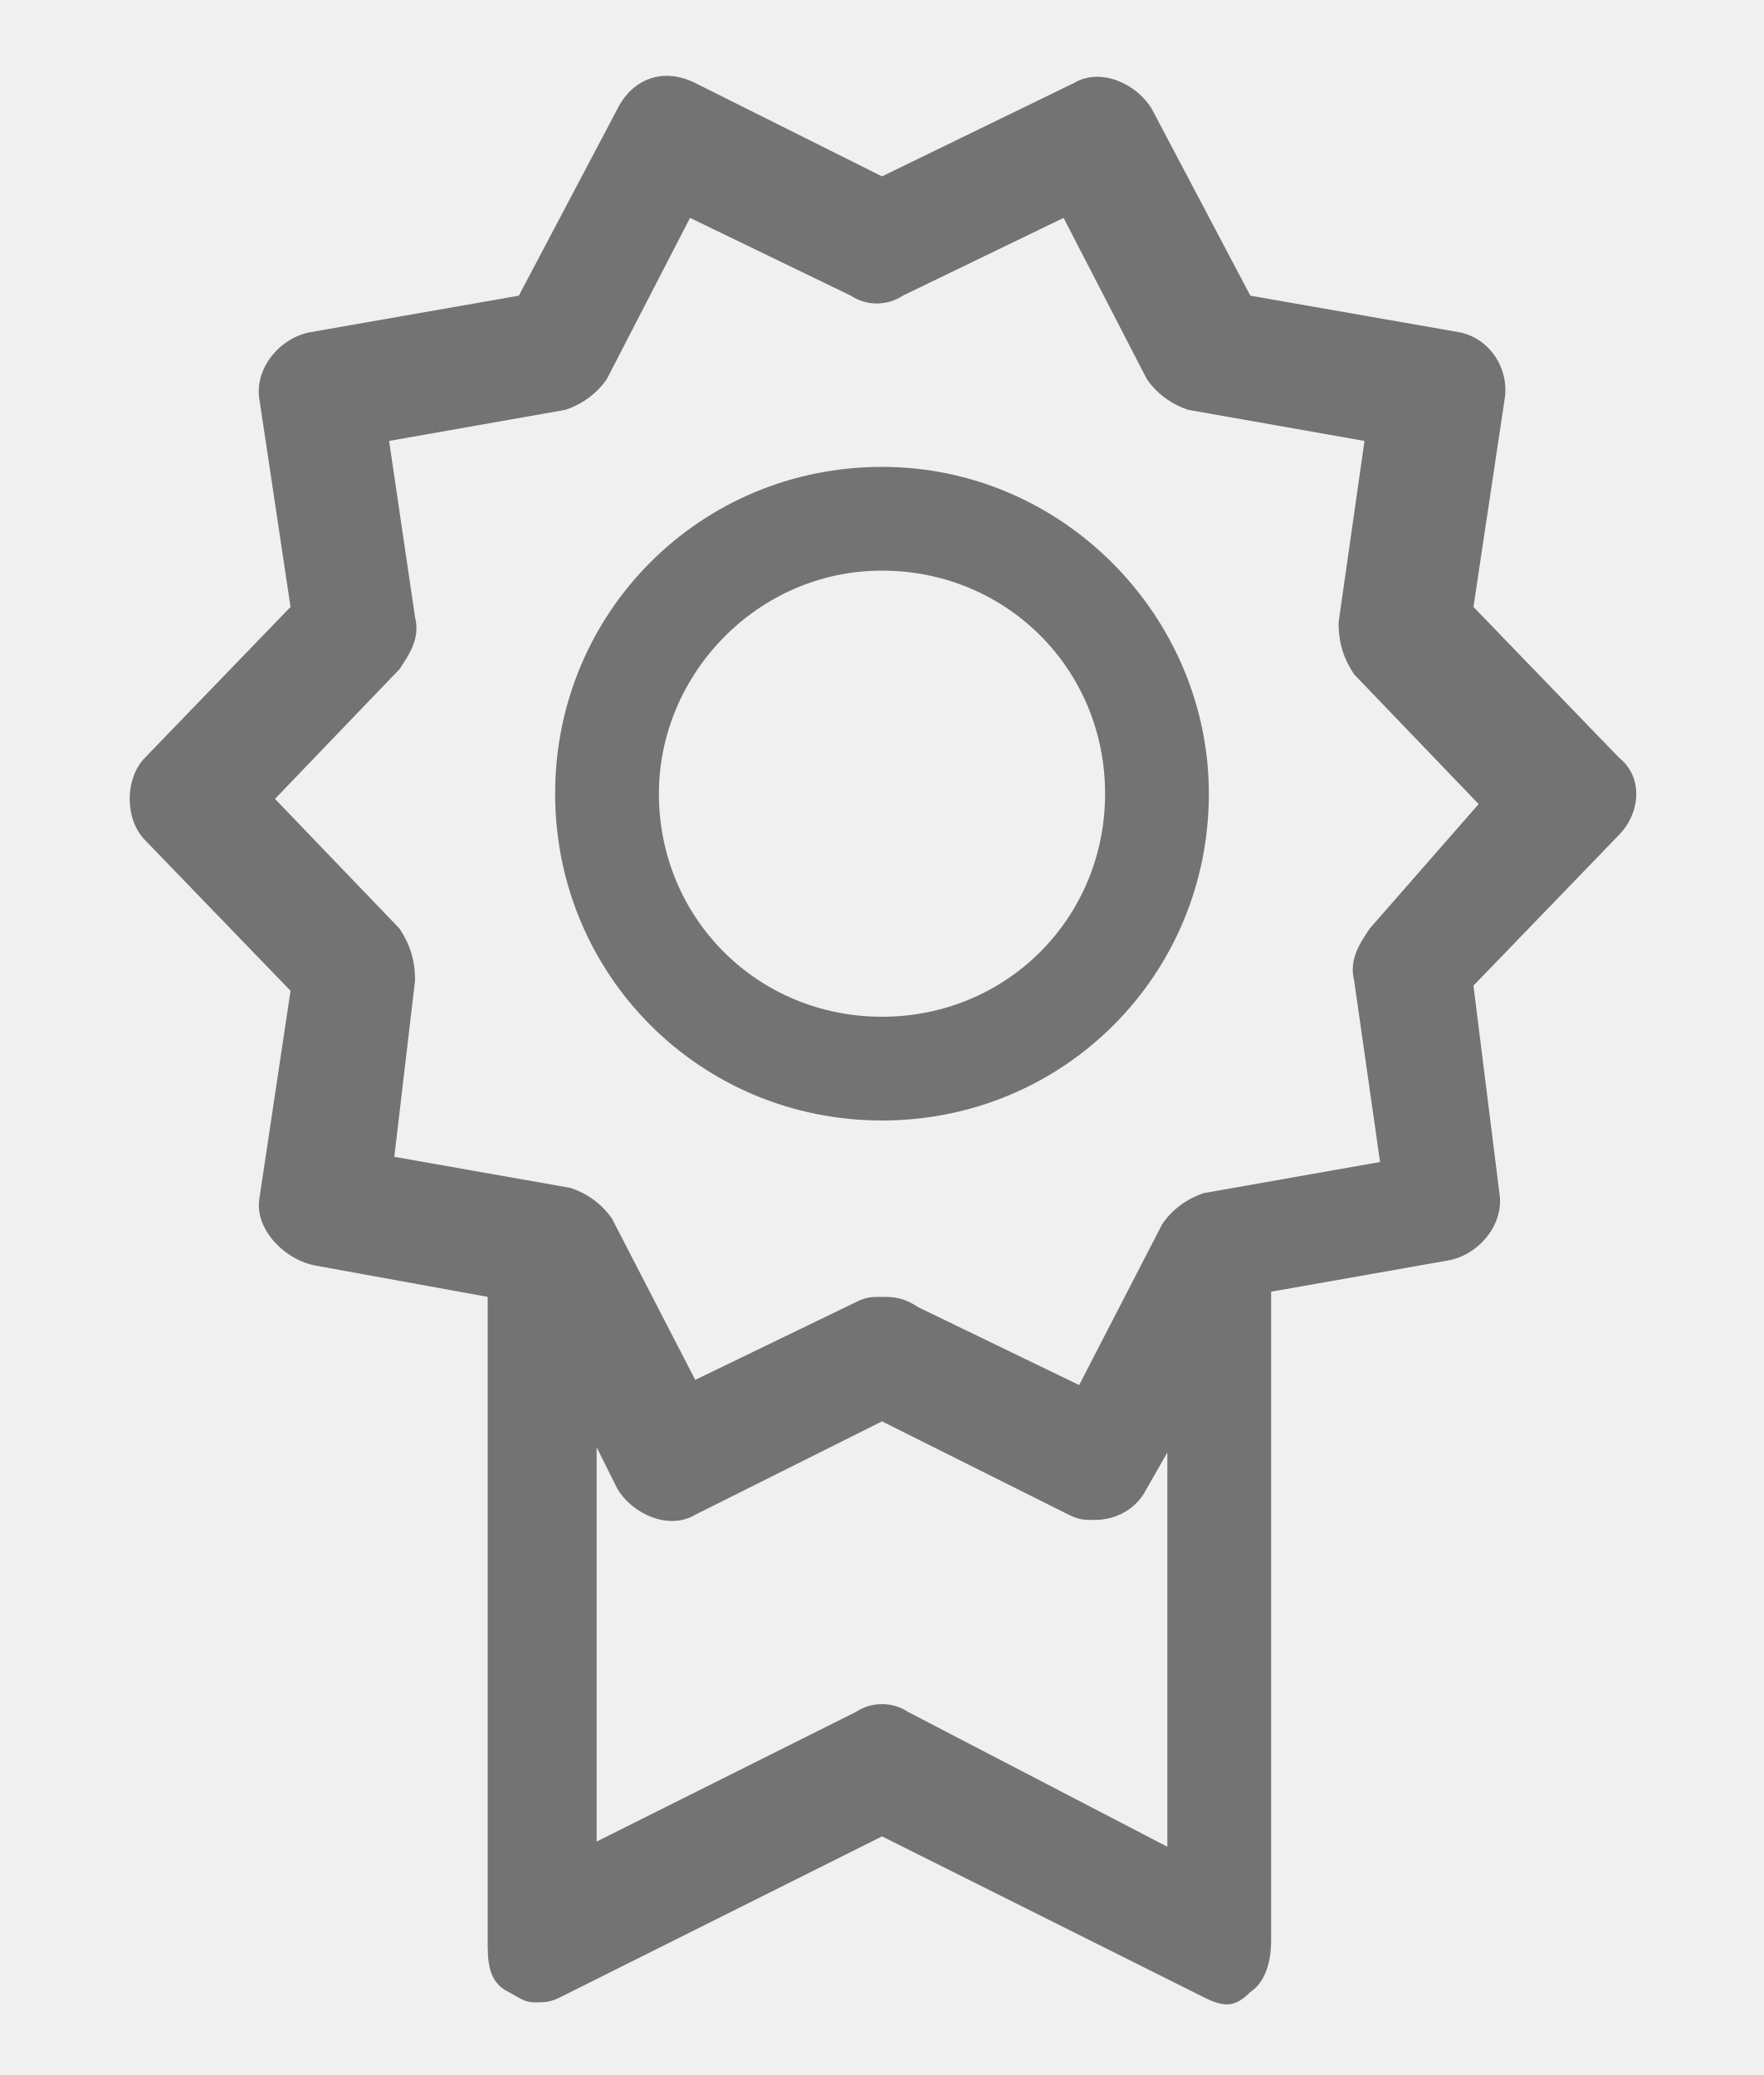
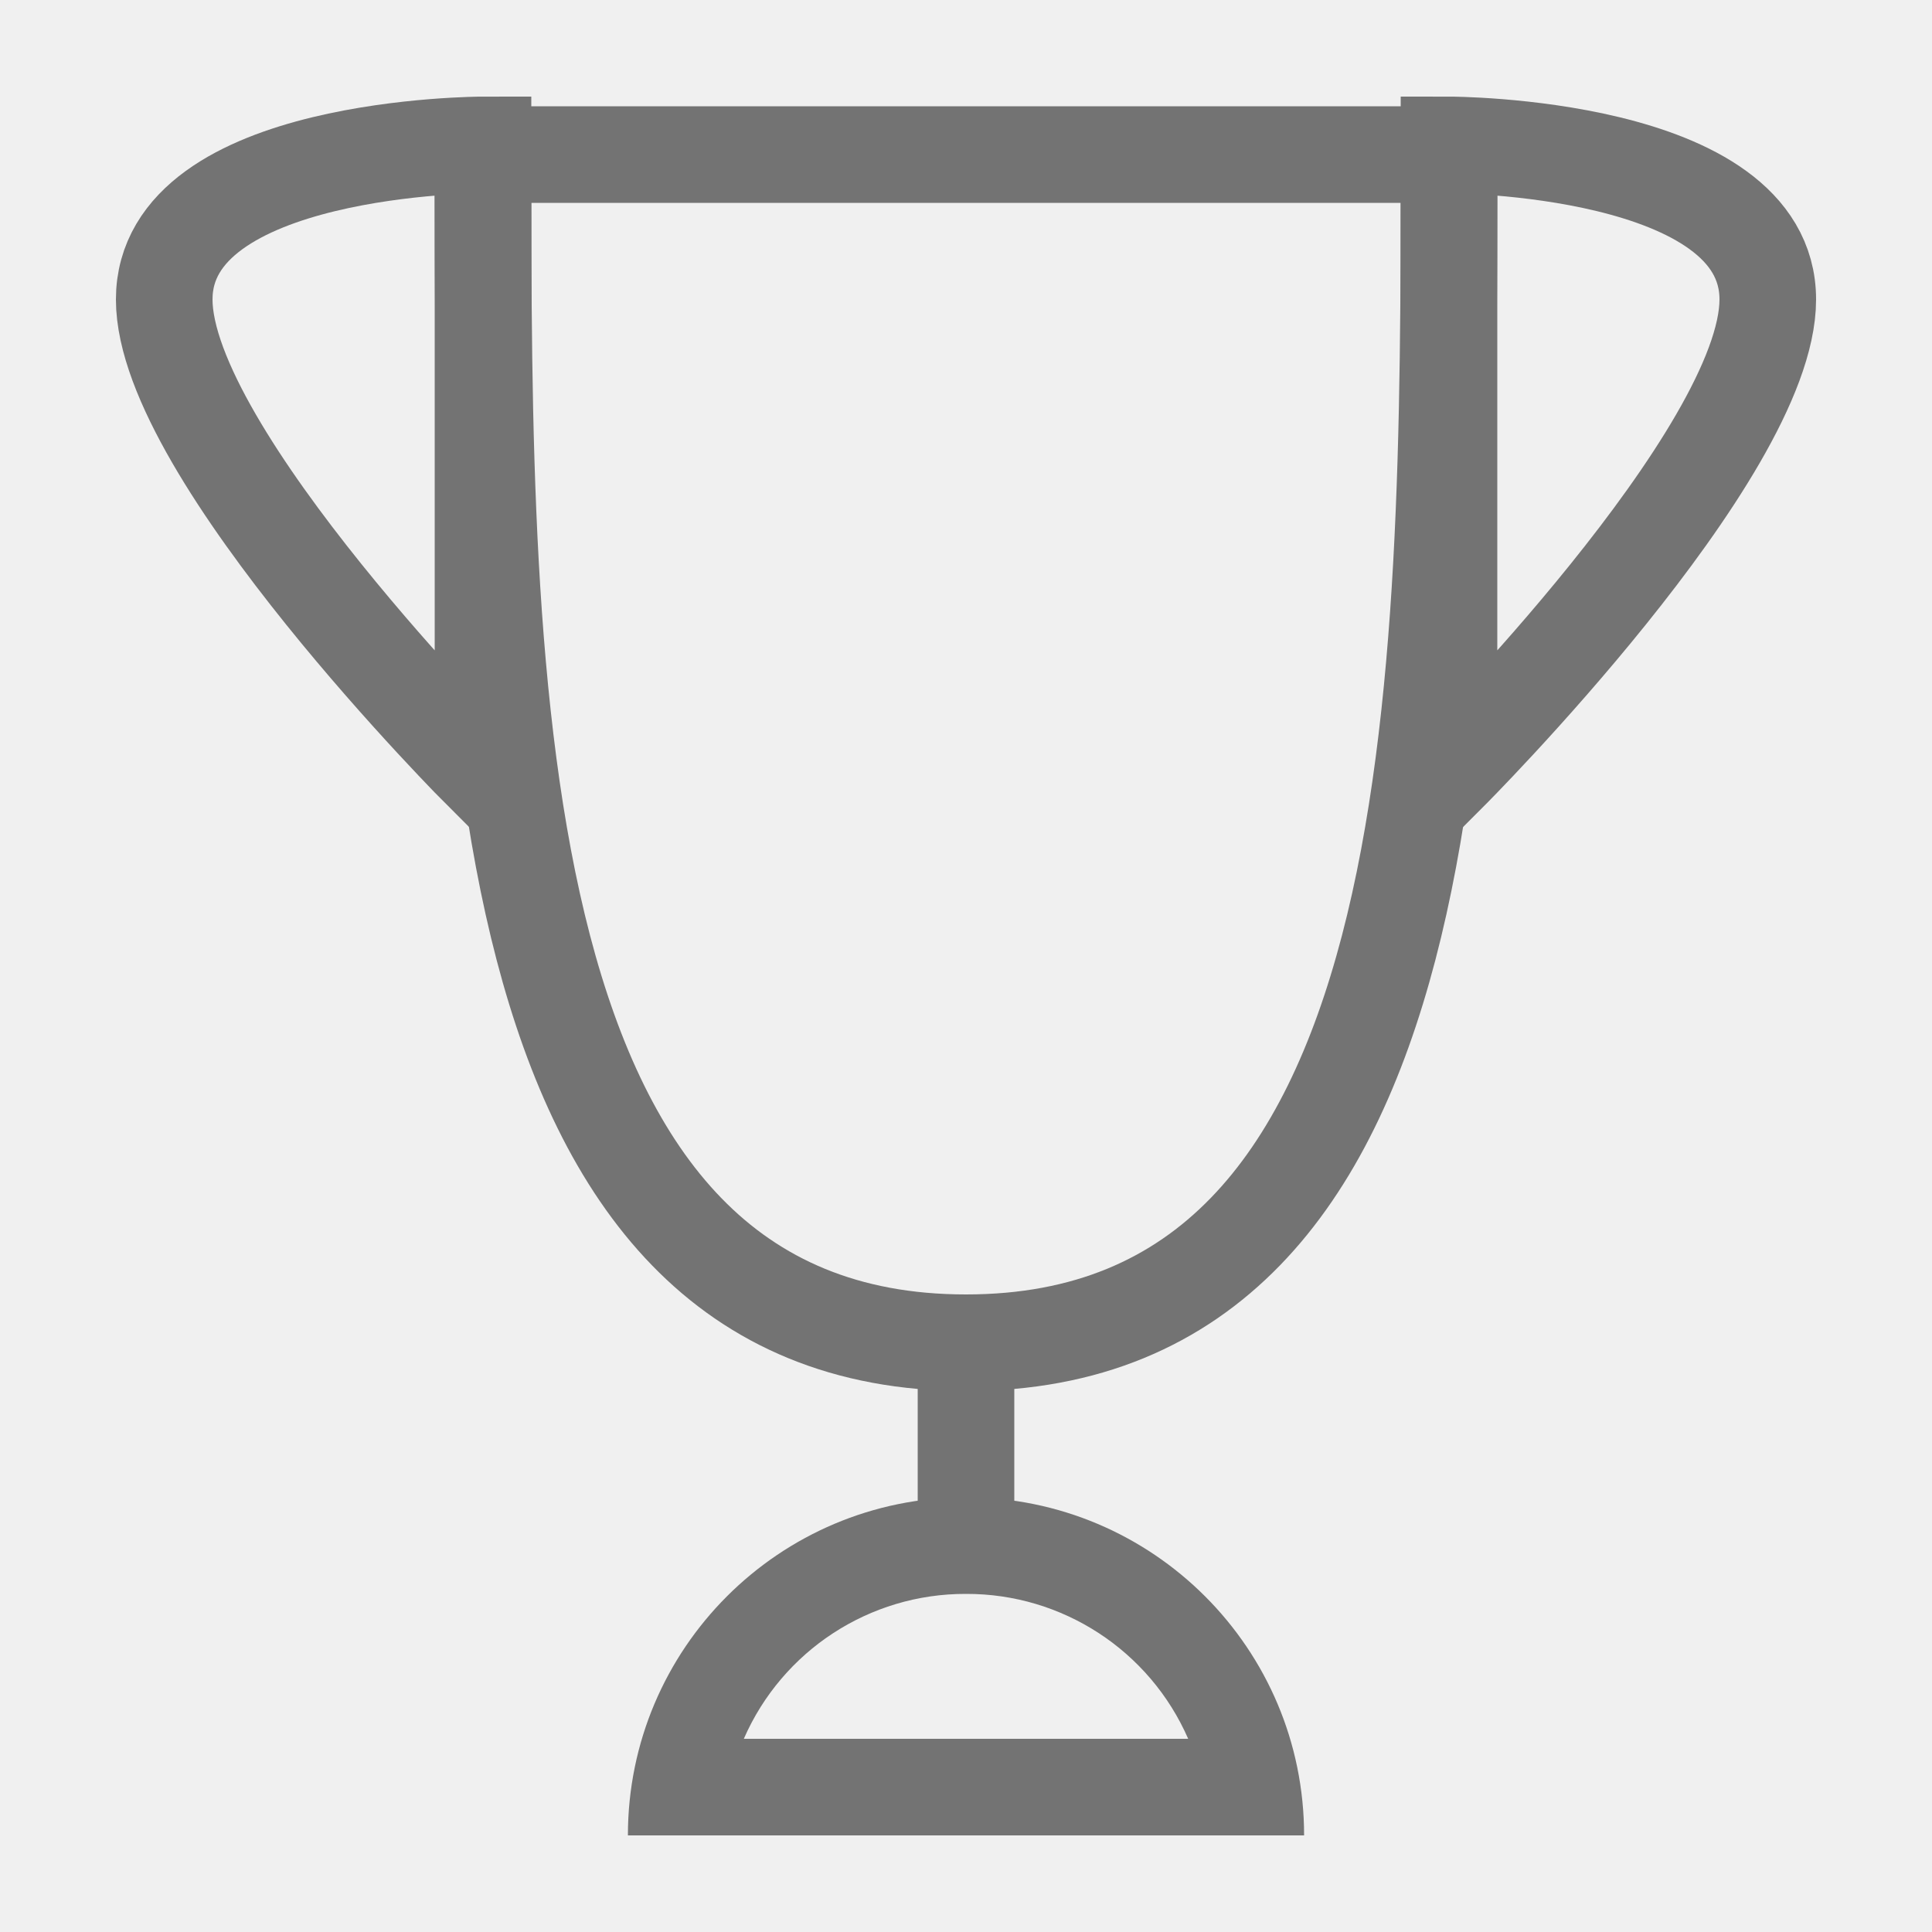
- <svg xmlns="http://www.w3.org/2000/svg" version="1.1" id="Layer_1" x="0px" y="0px" viewBox="0 0 34 40" style="enable-background:new 0 0 34 40;" xml:space="preserve">
-   <style type="text/css">
- 	.st0{fill:#C8E5C9;}
- 	.st1{fill:#FFFFFF;}
- 	.st2{fill:none;stroke:#FFFFFF;stroke-miterlimit:10;}
- 	.st3{fill:#BA8B2D;}
- 	.st4{fill:#263C83;}
- 	.st5{fill:#2B2F36;}
- 	.st6{fill:#9E8644;}
- 	.st7{fill:#A29165;}
- 	.st8{fill:#A48C4C;}
- 	.st9{fill:#FFFFFA;}
- 	.st10{fill:#A28C51;}
- 	.st11{fill:#A48C49;}
- 	.st12{fill:#FFFFFD;}
- 	.st13{fill:#25397A;}
- 	.st14{fill:#374041;}
- 	.st15{fill:#424740;}
- 	.st16{fill:#E1C177;}
- 	.st17{fill:#A48C4D;}
- 	.st18{fill:#323C41;}
- 	.st19{fill:#2B3B48;}
- 	.st20{fill:#B98A2D;}
- 	.st21{fill:#2A3843;}
- 	.st22{fill:#1D2F44;}
- 	.st23{fill:#B29349;}
- 	.st24{fill:#524E35;}
- 	.st25{fill:#596EB2;}
- 	.st26{fill:#586EB2;}
- 	.st27{fill:#D3D3D6;}
- 	.st28{fill:#596DB3;}
- 	.st29{fill:#D2D3D9;}
- 	.st30{fill:#CED4E0;}
- 	.st31{fill:#B5C7E7;}
- 	.st32{fill:#D3D3D7;}
- 	.st33{fill:#5A6DB3;}
- 	.st34{fill:#E81E25;}
- 	.st35{fill:#536EB5;}
- 	.st36{fill:#5A6EAF;}
- 	.st37{fill:#D7D3D5;}
- 	.st38{fill:#FCF7FA;}
- 	.st39{fill:#FCF8FB;}
- 	.st40{fill:#C6363B;}
- 	.st41{fill:#C63136;}
- 	.st42{fill:#576DB4;}
- 	.st43{fill:#D2D3D8;}
- 	.st44{fill:#D2D3D7;}
- 	.st45{fill:#ED1C24;}
- 	.st46{fill:#E21F26;}
- 	.st47{fill:#DB1F26;}
- 	.st48{fill:#D3D3D8;}
- 	.st49{fill:#E01F26;}
- 	.st50{fill:#E11F26;}
- 	.st51{fill:#E91D25;}
- 	.st52{fill:#E31E26;}
- 	.st53{fill:#E71E25;}
- 	.st54{fill:#566DB4;}
- 	.st55{fill:#D1D3D8;}
- 	.st56{fill:#BC7D80;}
- 	.st57{fill:#C86D70;}
- 	.st58{fill:#C3363A;}
- 	.st59{fill:#566EB0;}
- 	.st60{fill:#CE3438;}
- 	.st61{fill:#CC2A30;}
- 	.st62{fill:#CA2127;}
- 	.st63{fill:#CED4DF;}
- 	.st64{fill:#5A6DB2;}
- 	.st65{fill:#6C81B9;}
- 	.st66{fill:#FEF3F8;}
- 	.st67{fill:#FEF2F4;}
- 	.st68{fill:#263A7D;}
- 	.st69{fill:#D0D4DE;}
- 	.st70{fill:#D2D3D6;}
- 	.st71{fill:#586DB4;}
- 	.st72{fill:#C8CDE1;}
- 	.st73{fill:#586EB0;}
- 	.st74{fill:#338956;}
- 	.st75{fill:#5B72AE;}
- 	.st76{fill:#2A3A46;}
- 	.st77{fill:#FFFEF8;}
- 	.st78{fill:#A69A77;}
- 	.st79{fill:#323B38;}
- 	.st80{fill:#1B3461;}
- 	.st81{fill:#9B916E;}
- 	.st82{fill:#3B4342;}
- 	.st83{fill:#FFFEF5;}
- 	.st84{fill:#FFFEF6;}
- 	.st85{fill:#263B7F;}
- 	.st86{fill:#28334A;}
- 	.st87{fill:#2F3C42;}
- 	.st88{fill:#FFFEF7;}
- 	.st89{fill:#FFFEF4;}
- 	.st90{fill:#253876;}
- 	.st91{fill:#374654;}
- 	.st92{fill:#253C58;}
- 	.st93{fill:#2A3E55;}
- 	.st94{fill:#C2B388;}
- 	.st95{fill:#3E4B53;}
- 	.st96{fill:#FFFFF9;}
- 	.st97{fill:#293E58;}
- 	.st98{fill:#A0936B;}
- 	.st99{fill:#363A31;}
- 	.st100{fill:#AB945B;}
- 	.st101{fill:#464B45;}
- 	.st102{fill:#3B4544;}
- 	.st103{fill:#2D3F56;}
- 	.st104{fill:#2F3D49;}
- 	.st105{fill:#B0A789;}
- 	.st106{fill-rule:evenodd;clip-rule:evenodd;fill:#252C6A;}
- 	.st107{fill-rule:evenodd;clip-rule:evenodd;fill:#FFFFFF;}
- 	.st108{opacity:0.3;}
- 	.st109{fill:none;stroke:#FFFFFF;stroke-width:7;stroke-miterlimit:10;}
- 	.st110{fill:none;stroke:#FFFFFF;stroke-width:8;stroke-miterlimit:10;}
- 	.st111{opacity:0.89;}
- 	.st112{display:none;opacity:0.1;fill:#010101;}
- 	.st113{fill:#EDAC68;}
- 	.st114{fill:#FDC892;}
- 	.st115{clip-path:url(#SVGID_2_);}
- 	.st116{fill:#2E292A;}
- 	.st117{fill:#262125;}
- 	.st118{fill:#312C2F;}
- 	.st119{clip-path:url(#SVGID_4_);}
- 	.st120{fill:#0F303F;}
- 	.st121{fill:#2D5972;}
- 	.st122{fill:none;}
- 	.st123{opacity:0.5;fill:#B6B7B7;}
- 	.st124{fill:none;stroke:#F0F0F0;stroke-width:1.023;stroke-miterlimit:10;}
- 	.st125{fill:#F0F0F0;}
- 	.st126{fill:none;stroke:#F0F0F0;stroke-width:2.011;stroke-miterlimit:10;}
- 	.st127{fill:none;stroke:#F0F0F0;stroke-miterlimit:10;}
- 	.st128{fill:#F0F0F0;stroke:#F0F0F0;stroke-width:0.5;stroke-miterlimit:10;}
- 	.st129{opacity:0.77;}
- 	.st130{fill:none;stroke:#FFFFFF;stroke-width:4;stroke-linecap:round;stroke-linejoin:round;stroke-miterlimit:10;}
- 	.st131{fill:none;stroke:#FFFFFF;stroke-width:3.5;stroke-miterlimit:10;}
- 	.st132{fill:none;stroke:#FFFFFF;stroke-width:4;stroke-miterlimit:10;}
- 	.st133{fill:none;stroke:#737373;stroke-width:2;stroke-linecap:round;stroke-linejoin:round;stroke-miterlimit:10;}
- 	.st134{fill:#4655A5;}
- 	.st135{fill:none;stroke:#C8E5C9;stroke-width:7.782;stroke-linecap:round;stroke-linejoin:round;stroke-miterlimit:10;}
- 	.st136{fill:#4DAF4F;}
- 	.st137{opacity:0.5;fill:none;stroke:#737373;stroke-miterlimit:10;}
- 	.st138{fill:#3C5A99;}
- 	.st139{fill:#439CD6;}
- 	.st140{fill:#E3E4E5;}
- 	.st141{fill:#F7F9F9;}
- 	.st142{fill:#EFEFEF;}
- 	.st143{fill:#223228;}
- 	.st144{clip-path:url(#SVGID_6_);}
- 	.st145{fill:#378F43;}
- 	.st146{clip-path:url(#SVGID_6_);fill:url(#SVGID_7_);}
- 	.st147{fill:#737373;}
- </style>
-   <g>
-     <path class="st147" d="M31.2,14.6l-2.8-2.9l0.6-4c0.1-0.6-0.3-1.2-0.9-1.3l-4-0.7l-1.9-3.6c-0.3-0.5-1-0.8-1.5-0.5L17,3.4l-3.6-1.8   c-0.6-0.3-1.2-0.1-1.5,0.5L10,5.7L6,6.4C5.4,6.5,4.9,7.1,5,7.7l0.6,4l-2.8,2.9c-0.4,0.4-0.4,1.2,0,1.6l2.8,2.9l-0.6,4   c-0.1,0.6,0.5,1.2,1.1,1.3l3.3,0.6v12.4c0,0.4,0,0.8,0.4,1c0.2,0.1,0.3,0.2,0.5,0.2c0.2,0,0.3,0,0.5-0.1l6.2-3.1l6.2,3.1   c0.4,0.2,0.6,0.2,0.9-0.1c0.3-0.2,0.4-0.6,0.4-1V24.9l3.4-0.6c0.6-0.1,1.1-0.7,1-1.3l-0.5-4l2.8-2.9C31.6,15.7,31.7,15,31.2,14.6   L31.2,14.6z M17.5,33c-0.3-0.2-0.7-0.2-1,0l-5,2.5v-7.6l0.4,0.8c0.3,0.5,1,0.8,1.5,0.5l3.6-1.8l3.6,1.8c0.2,0.1,0.3,0.1,0.5,0.1   c0.4,0,0.8-0.2,1-0.6l0.4-0.7v7.6L17.5,33z M26.4,17.9c-0.2,0.3-0.4,0.6-0.3,1l0.5,3.5l-3.4,0.6c-0.3,0.1-0.6,0.3-0.8,0.6l-1.6,3.1   l-3.1-1.5C17.4,25,17.2,25,17,25c-0.2,0-0.3,0-0.5,0.1l-3.1,1.5l-1.6-3.1c-0.2-0.3-0.5-0.5-0.8-0.6l-3.4-0.6L8,18.9   c0-0.4-0.1-0.7-0.3-1l-2.4-2.5l2.4-2.5c0.2-0.3,0.4-0.6,0.3-1L7.5,8.5l3.4-0.6c0.3-0.1,0.6-0.3,0.8-0.6l1.6-3.1l3.1,1.5   c0.3,0.2,0.7,0.2,1,0l3.1-1.5l1.6,3.1c0.2,0.3,0.5,0.5,0.8,0.6l3.4,0.6l-0.5,3.5c0,0.4,0.1,0.7,0.3,1l2.4,2.5L26.4,17.9z    M26.4,17.9" />
-     <g>
-       <path class="st147" d="M17,11c2.4,0,4.3,1.9,4.3,4.3c0,2.4-1.9,4.3-4.3,4.3c-2.4,0-4.3-1.9-4.3-4.3C12.7,13,14.6,11,17,11 M17,9    c-3.5,0-6.3,2.8-6.3,6.3c0,3.5,2.8,6.3,6.3,6.3c3.5,0,6.3-2.8,6.3-6.3C23.3,11.9,20.5,9,17,9L17,9z" />
-     </g>
-   </g>
+ <svg xmlns="http://www.w3.org/2000/svg" viewBox="0 0 20 20">
+   <defs>
+     <style>.a{fill:none;stroke:#737373;stroke-miterlimit:10;}.b{fill:#737373;}</style>
+   </defs>
+   <path class="a" d="M10,13.9c-5,0-5-6.8-5-12.3H15C15,7.1,15,13.9,10,13.9Z" />
+   <line class="a" x1="10" y1="13.9" x2="10" y2="15.6" />
+   <path class="b" d="M10,16.5A2.5,2.5,0,0,1,12.3,18H7.7A2.5,2.5,0,0,1,10,16.5m0-1A3.5,3.5,0,0,0,6.5,19h7A3.5,3.5,0,0,0,10,15.5h0Z" />
+   <path class="a" d="M5,8V1.5s-3.3,0-3.3,1.6S5,8,5,8Z" />
+   <path class="a" d="M15,8V1.5s3.3,0,3.3,1.6S15,8,15,8Z" />
</svg>
